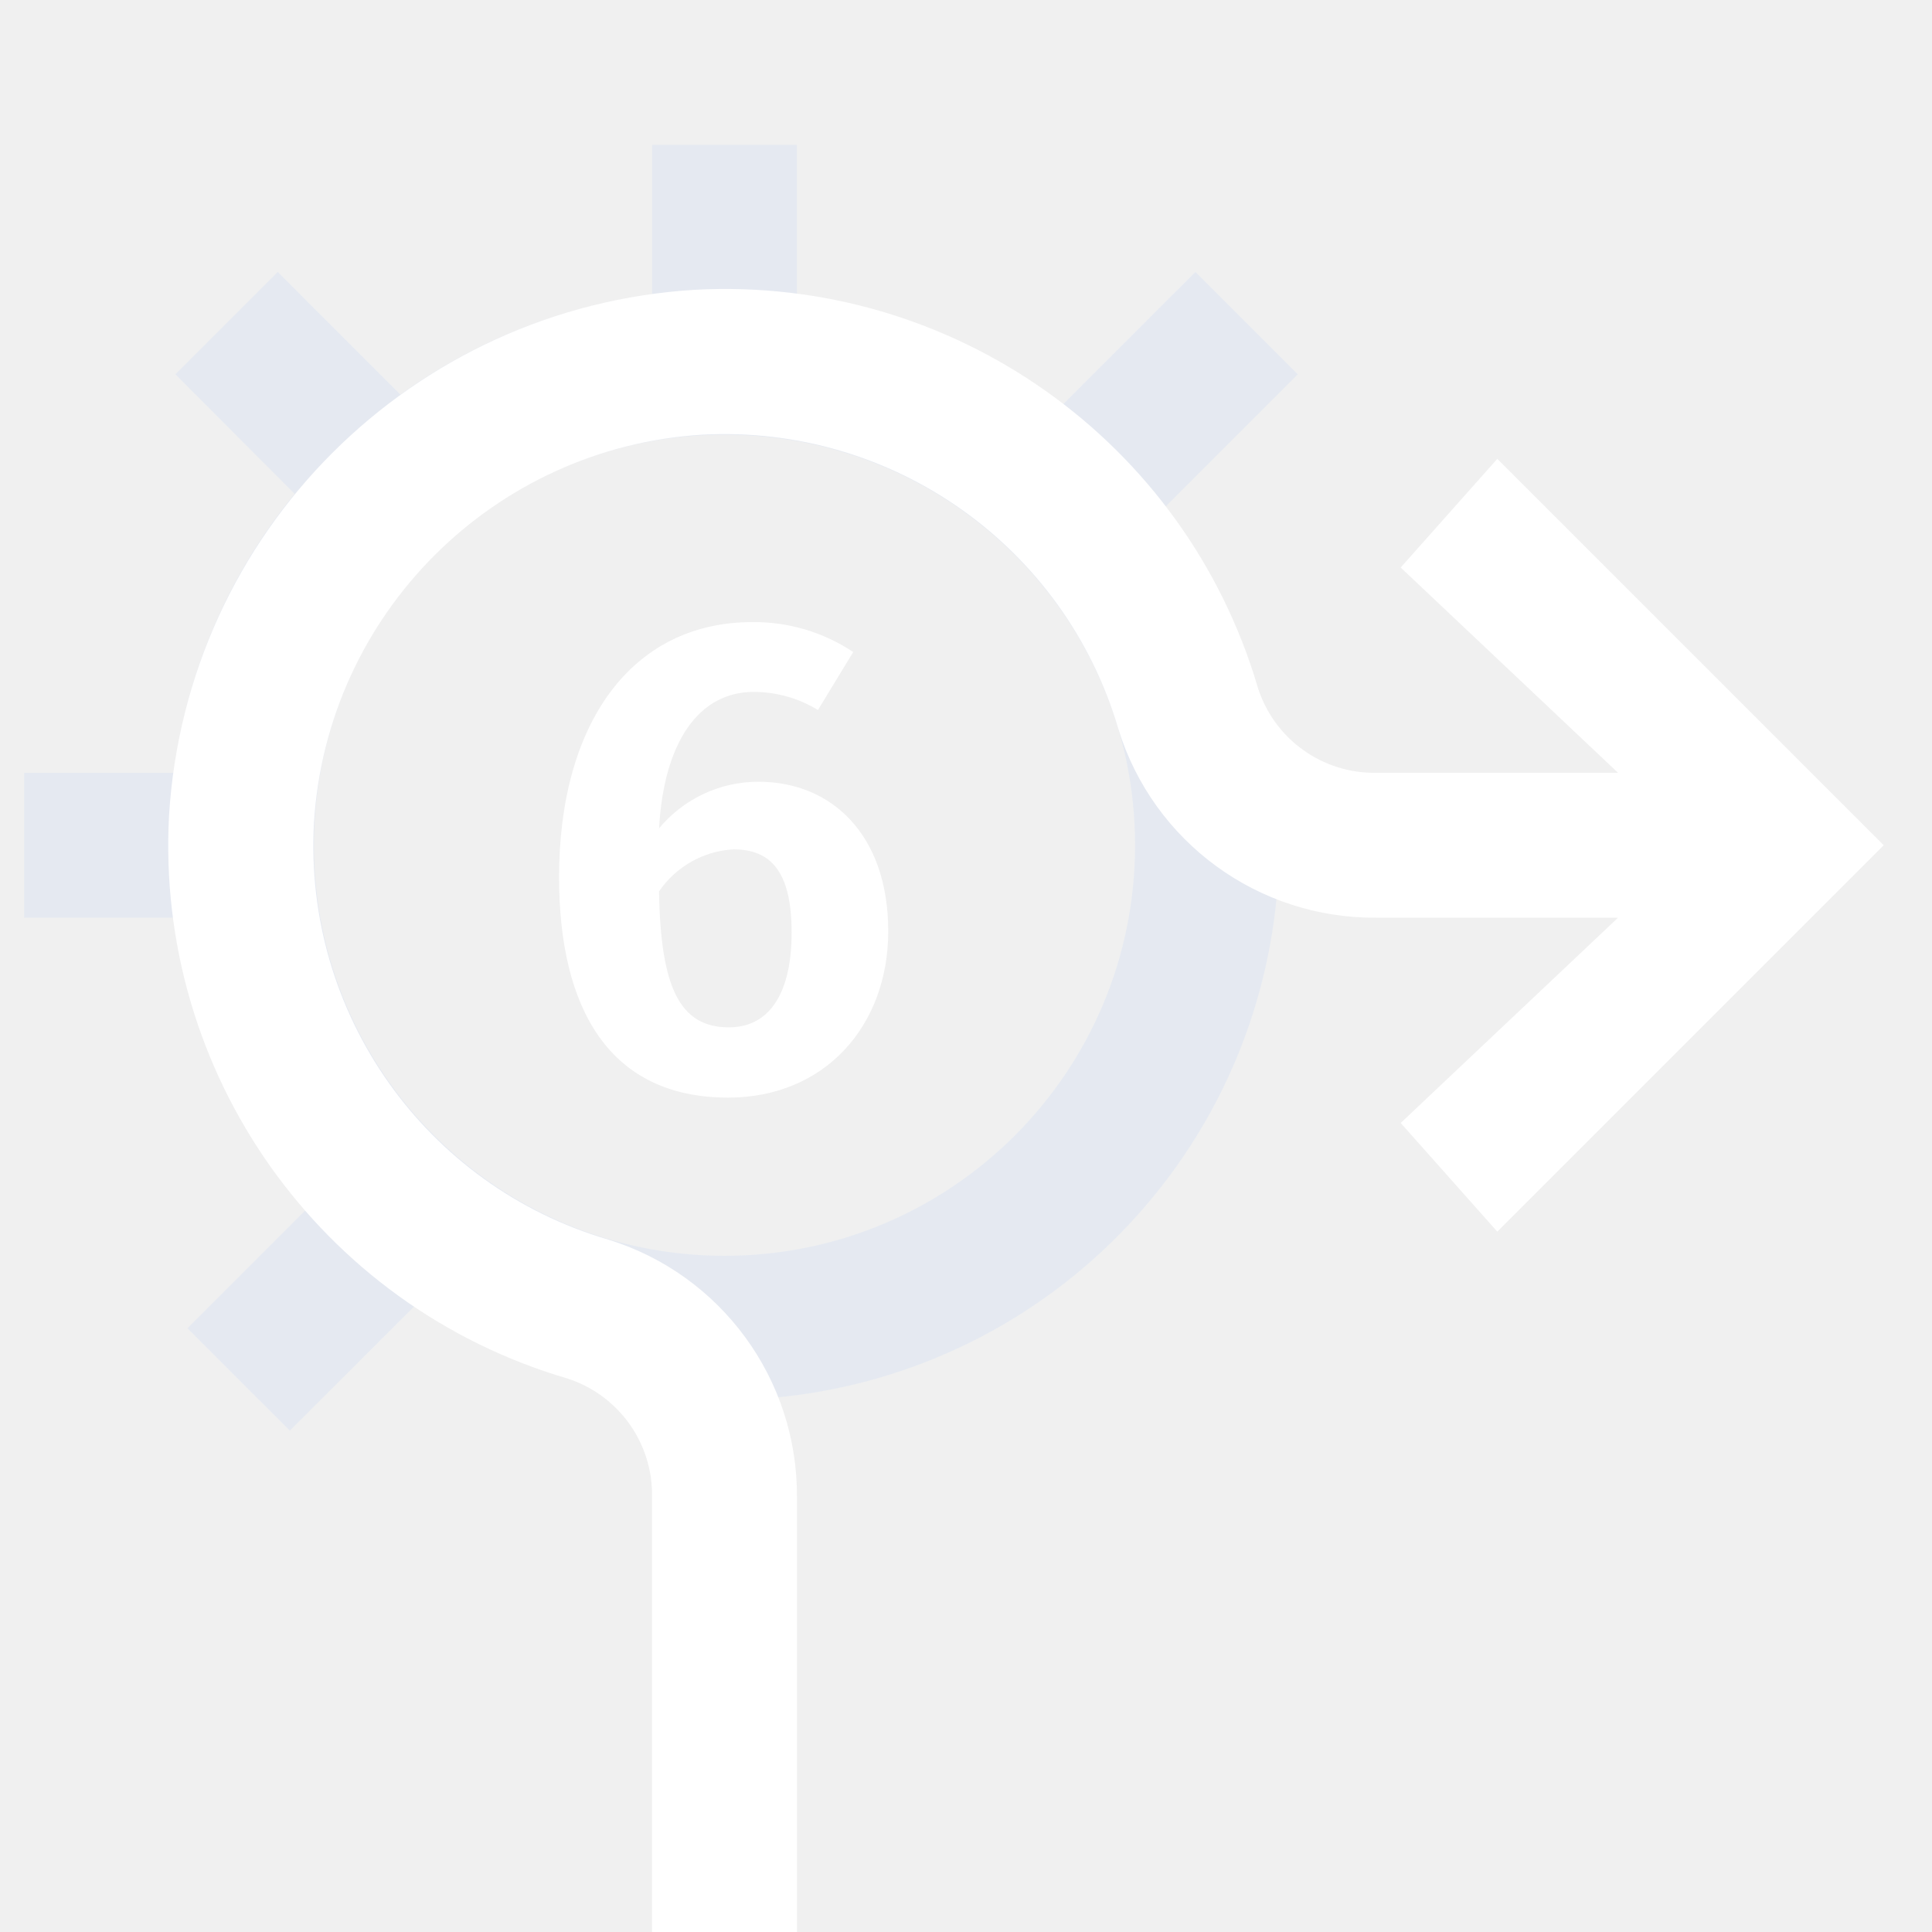
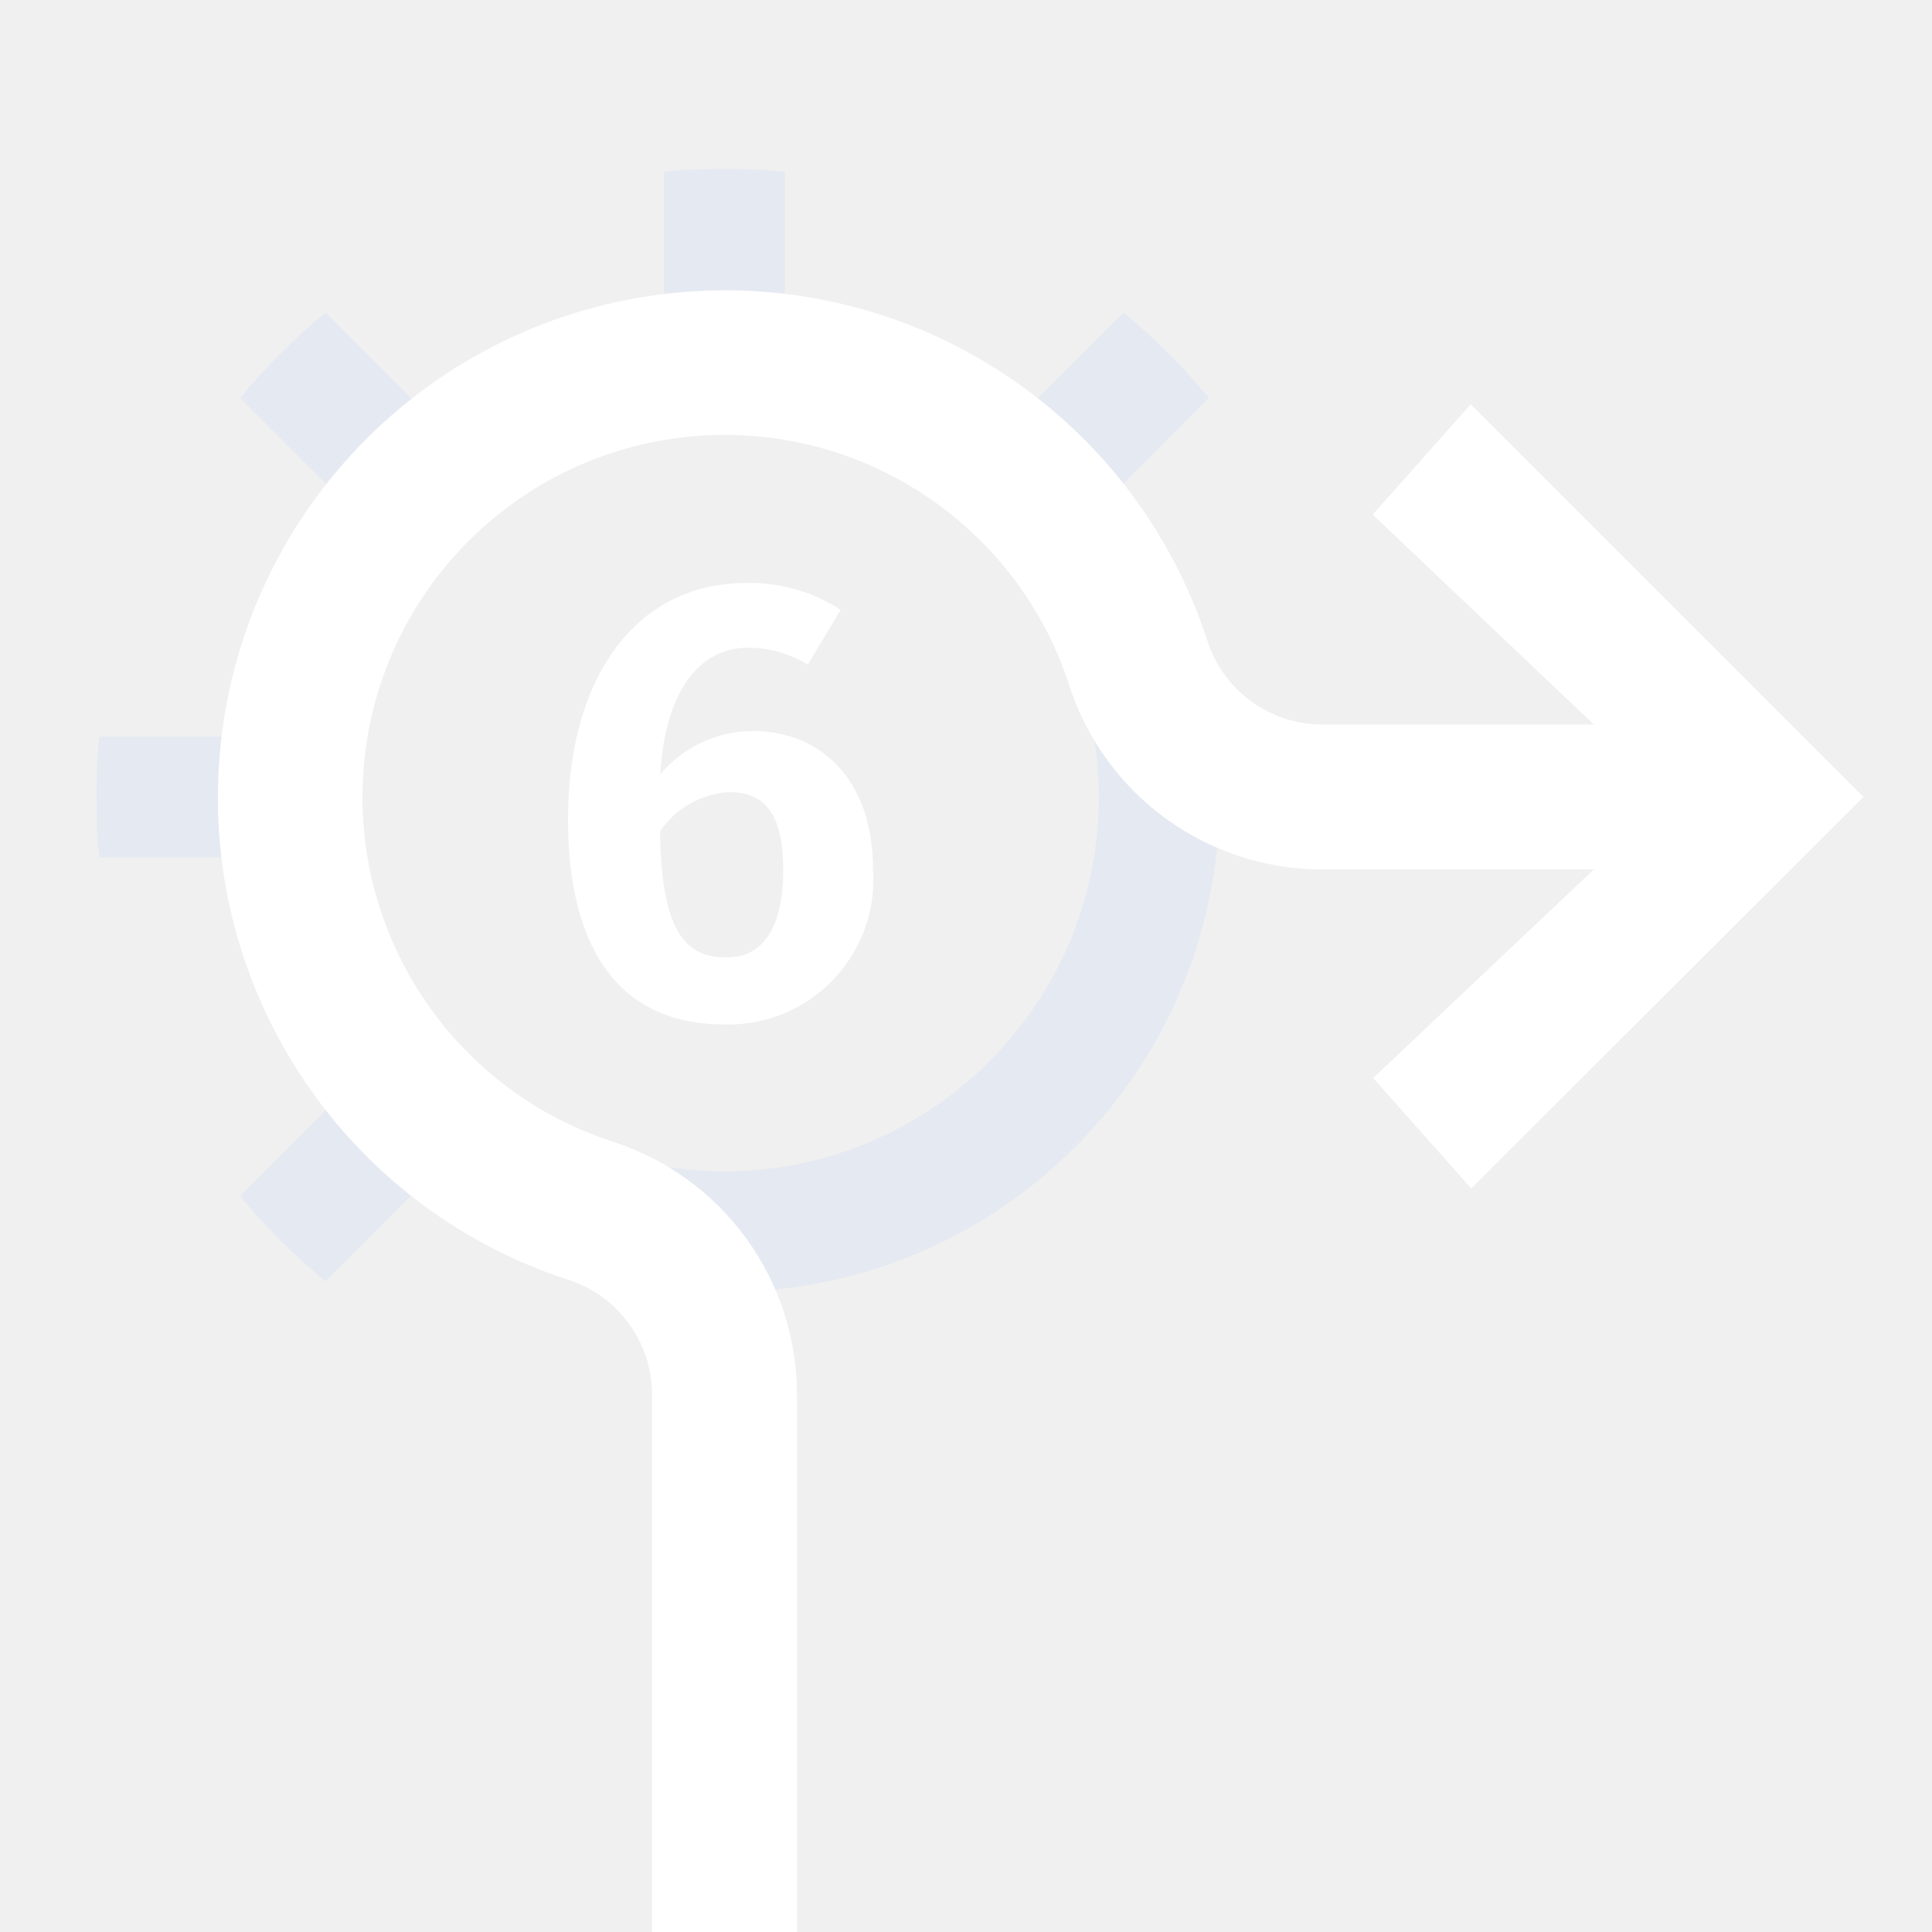
<svg xmlns="http://www.w3.org/2000/svg" viewBox="0 0 80 80">
-   <path d="M53.74,15.5,49.5,11.26,44,16.76A23,23,0,0,0,33,12.2V6H27v6.2a23,23,0,0,0-10.42,4.14L11.5,11.26,7.26,15.5l4.94,4.95A22.87,22.87,0,0,0,7.2,32H1v6H7.2a22.86,22.86,0,0,0,5.47,12.09L7.76,55,12,59.24l5.17-5.16A23,23,0,0,0,48.24,21ZM30,52A17,17,0,1,1,47,35,17,17,0,0,1,30,52Z" style="fill:#d1def4;opacity:0.35" />
-   <path d="M36.78,38.56c0,3.92-2.63,6.89-6.63,6.89-4.93,0-7-3.7-7-9.13,0-6.36,3-10.56,8-10.56A7.38,7.38,0,0,1,35.33,27L33.87,29.4a5.12,5.12,0,0,0-2.66-.75c-2.27,0-3.72,2.07-3.92,5.65a5.34,5.34,0,0,1,4.12-1.93C34.43,32.37,36.78,34.56,36.78,38.56Zm-4,.06c0-2.58-.9-3.45-2.41-3.45a4,4,0,0,0-3.08,1.74c.06,4,.87,5.63,2.89,5.63C31.94,42.54,32.78,41,32.78,38.62ZM62,19l-4,4.5L67,32H57a5.06,5.06,0,0,1-4.91-3.51A23,23,0,0,0,28.77,12,23.22,23.22,0,0,0,7,33.77a23,23,0,0,0,16.46,23.3A5.06,5.06,0,0,1,27,62V80h6V62a11.09,11.09,0,0,0-7.81-10.67A17,17,0,0,1,13,34.08,17.16,17.16,0,0,1,29.08,18,17,17,0,0,1,46.31,30.19,11.09,11.09,0,0,0,57,38H67l-9,8.5L62,51,78,35Z" style="fill:#fff" />
+   <path d="M46.14,20.4l3.92-3.92a25.75,25.75,0,0,0-3.54-3.54L42.6,16.86a20.42,20.42,0,0,0-10.1-4.19V7.12C31.68,7,30.84,7,30,7s-1.68,0-2.5.12v5.55a20.42,20.42,0,0,0-10.1,4.19l-3.92-3.92a25.75,25.75,0,0,0-3.54,3.54l3.92,3.92A20.42,20.42,0,0,0,9.67,30.5H4.12C4,31.32,4,32.16,4,33s0,1.68.12,2.5H9.67a20.42,20.42,0,0,0,4.19,10.1L9.94,49.52a25.75,25.75,0,0,0,3.54,3.54l3.92-3.92A20.47,20.47,0,0,0,46.14,20.4ZM30,48.5A15.5,15.5,0,1,1,45.5,33,15.51,15.51,0,0,1,30,48.5Z" style="fill:#d1def4;opacity:0.35" />
+   <path d="M36.15,36A6,6,0,0,1,30,42.42c-4.58,0-6.48-3.44-6.48-8.48,0-5.9,2.81-9.8,7.39-9.8a6.92,6.92,0,0,1,3.9,1.11l-1.36,2.27a4.71,4.71,0,0,0-2.47-.7c-2.1,0-3.45,1.92-3.64,5.25a5,5,0,0,1,3.83-1.8C34,30.27,36.15,32.3,36.15,36Zm-3.72,0c0-2.39-.83-3.2-2.24-3.2a3.73,3.73,0,0,0-2.86,1.62c.06,3.71.81,5.22,2.68,5.22C31.65,39.71,32.43,38.28,32.43,36.07ZM60.9,16.74l-4.06,4.57L66,30V30H54.74A5,5,0,0,1,50,26.55,21,21,0,1,0,23.55,53,5,5,0,0,1,27,57.74V80h6V57.74a11,11,0,0,0-7.61-10.46A15,15,0,1,1,44.28,28.39,11,11,0,0,0,54.74,36H66v0l-9.14,8.64,4.06,4.57L77.16,33Z" style="fill:#fff" />
</svg>
